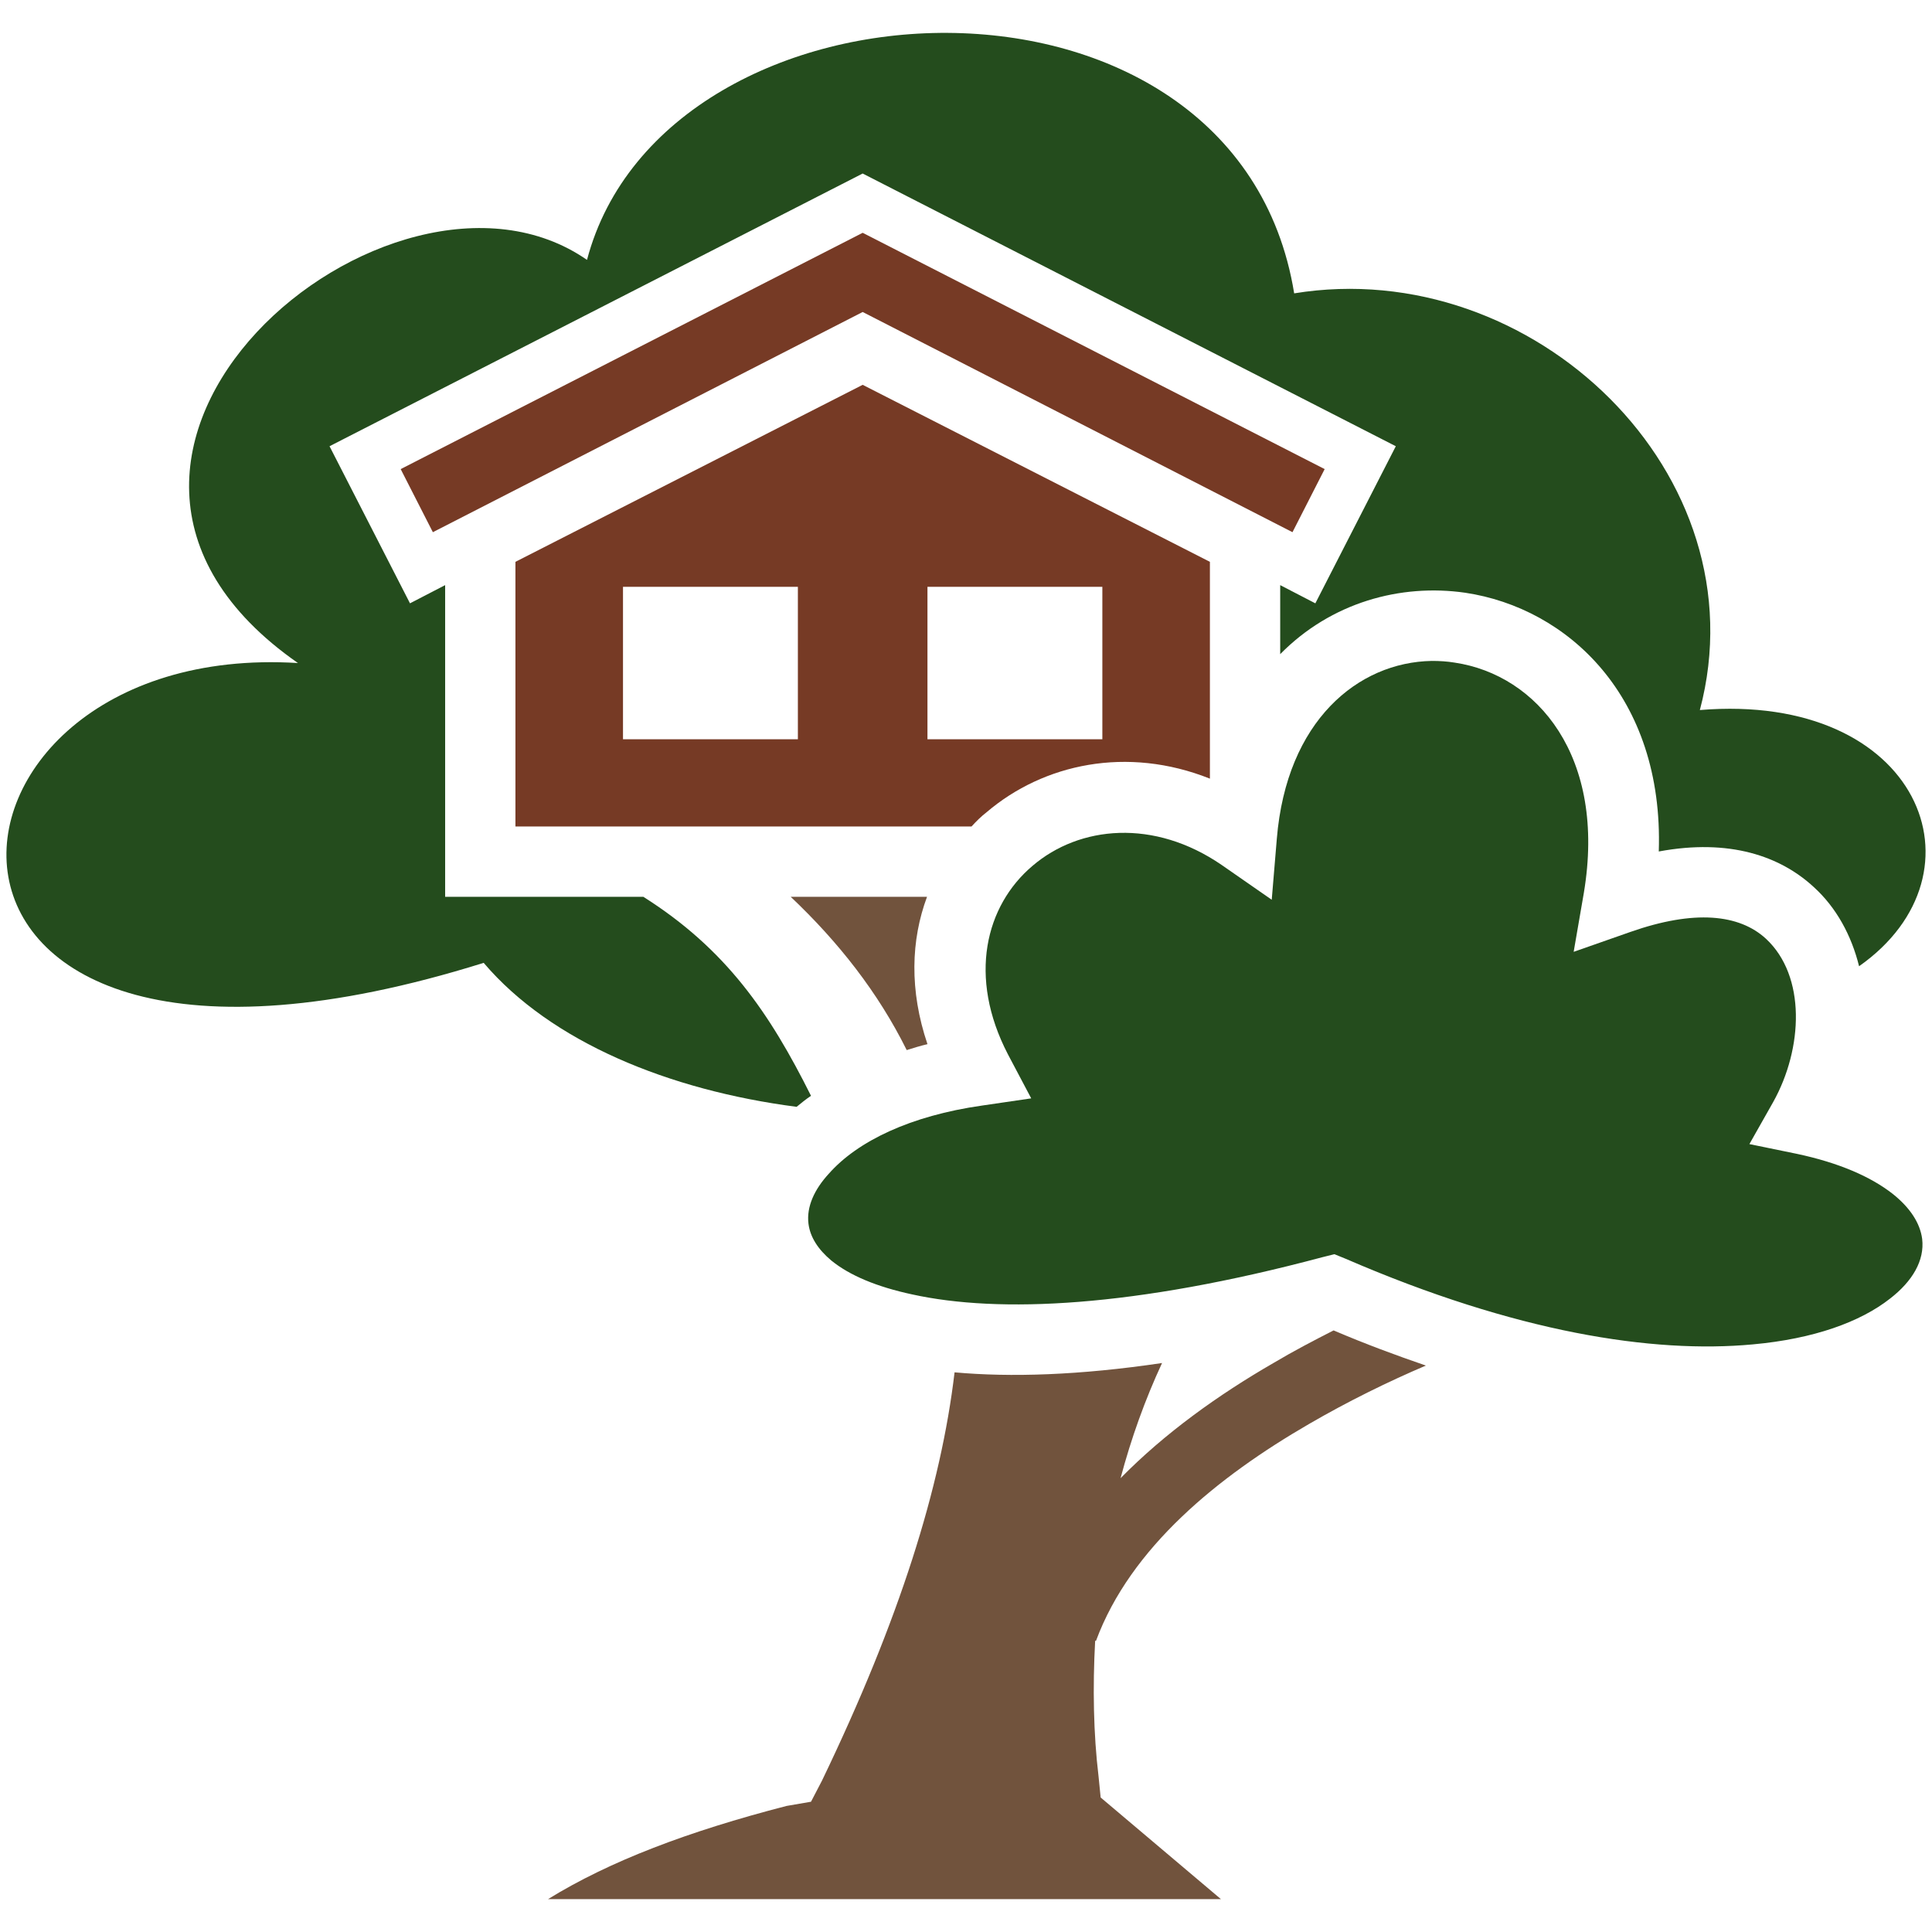
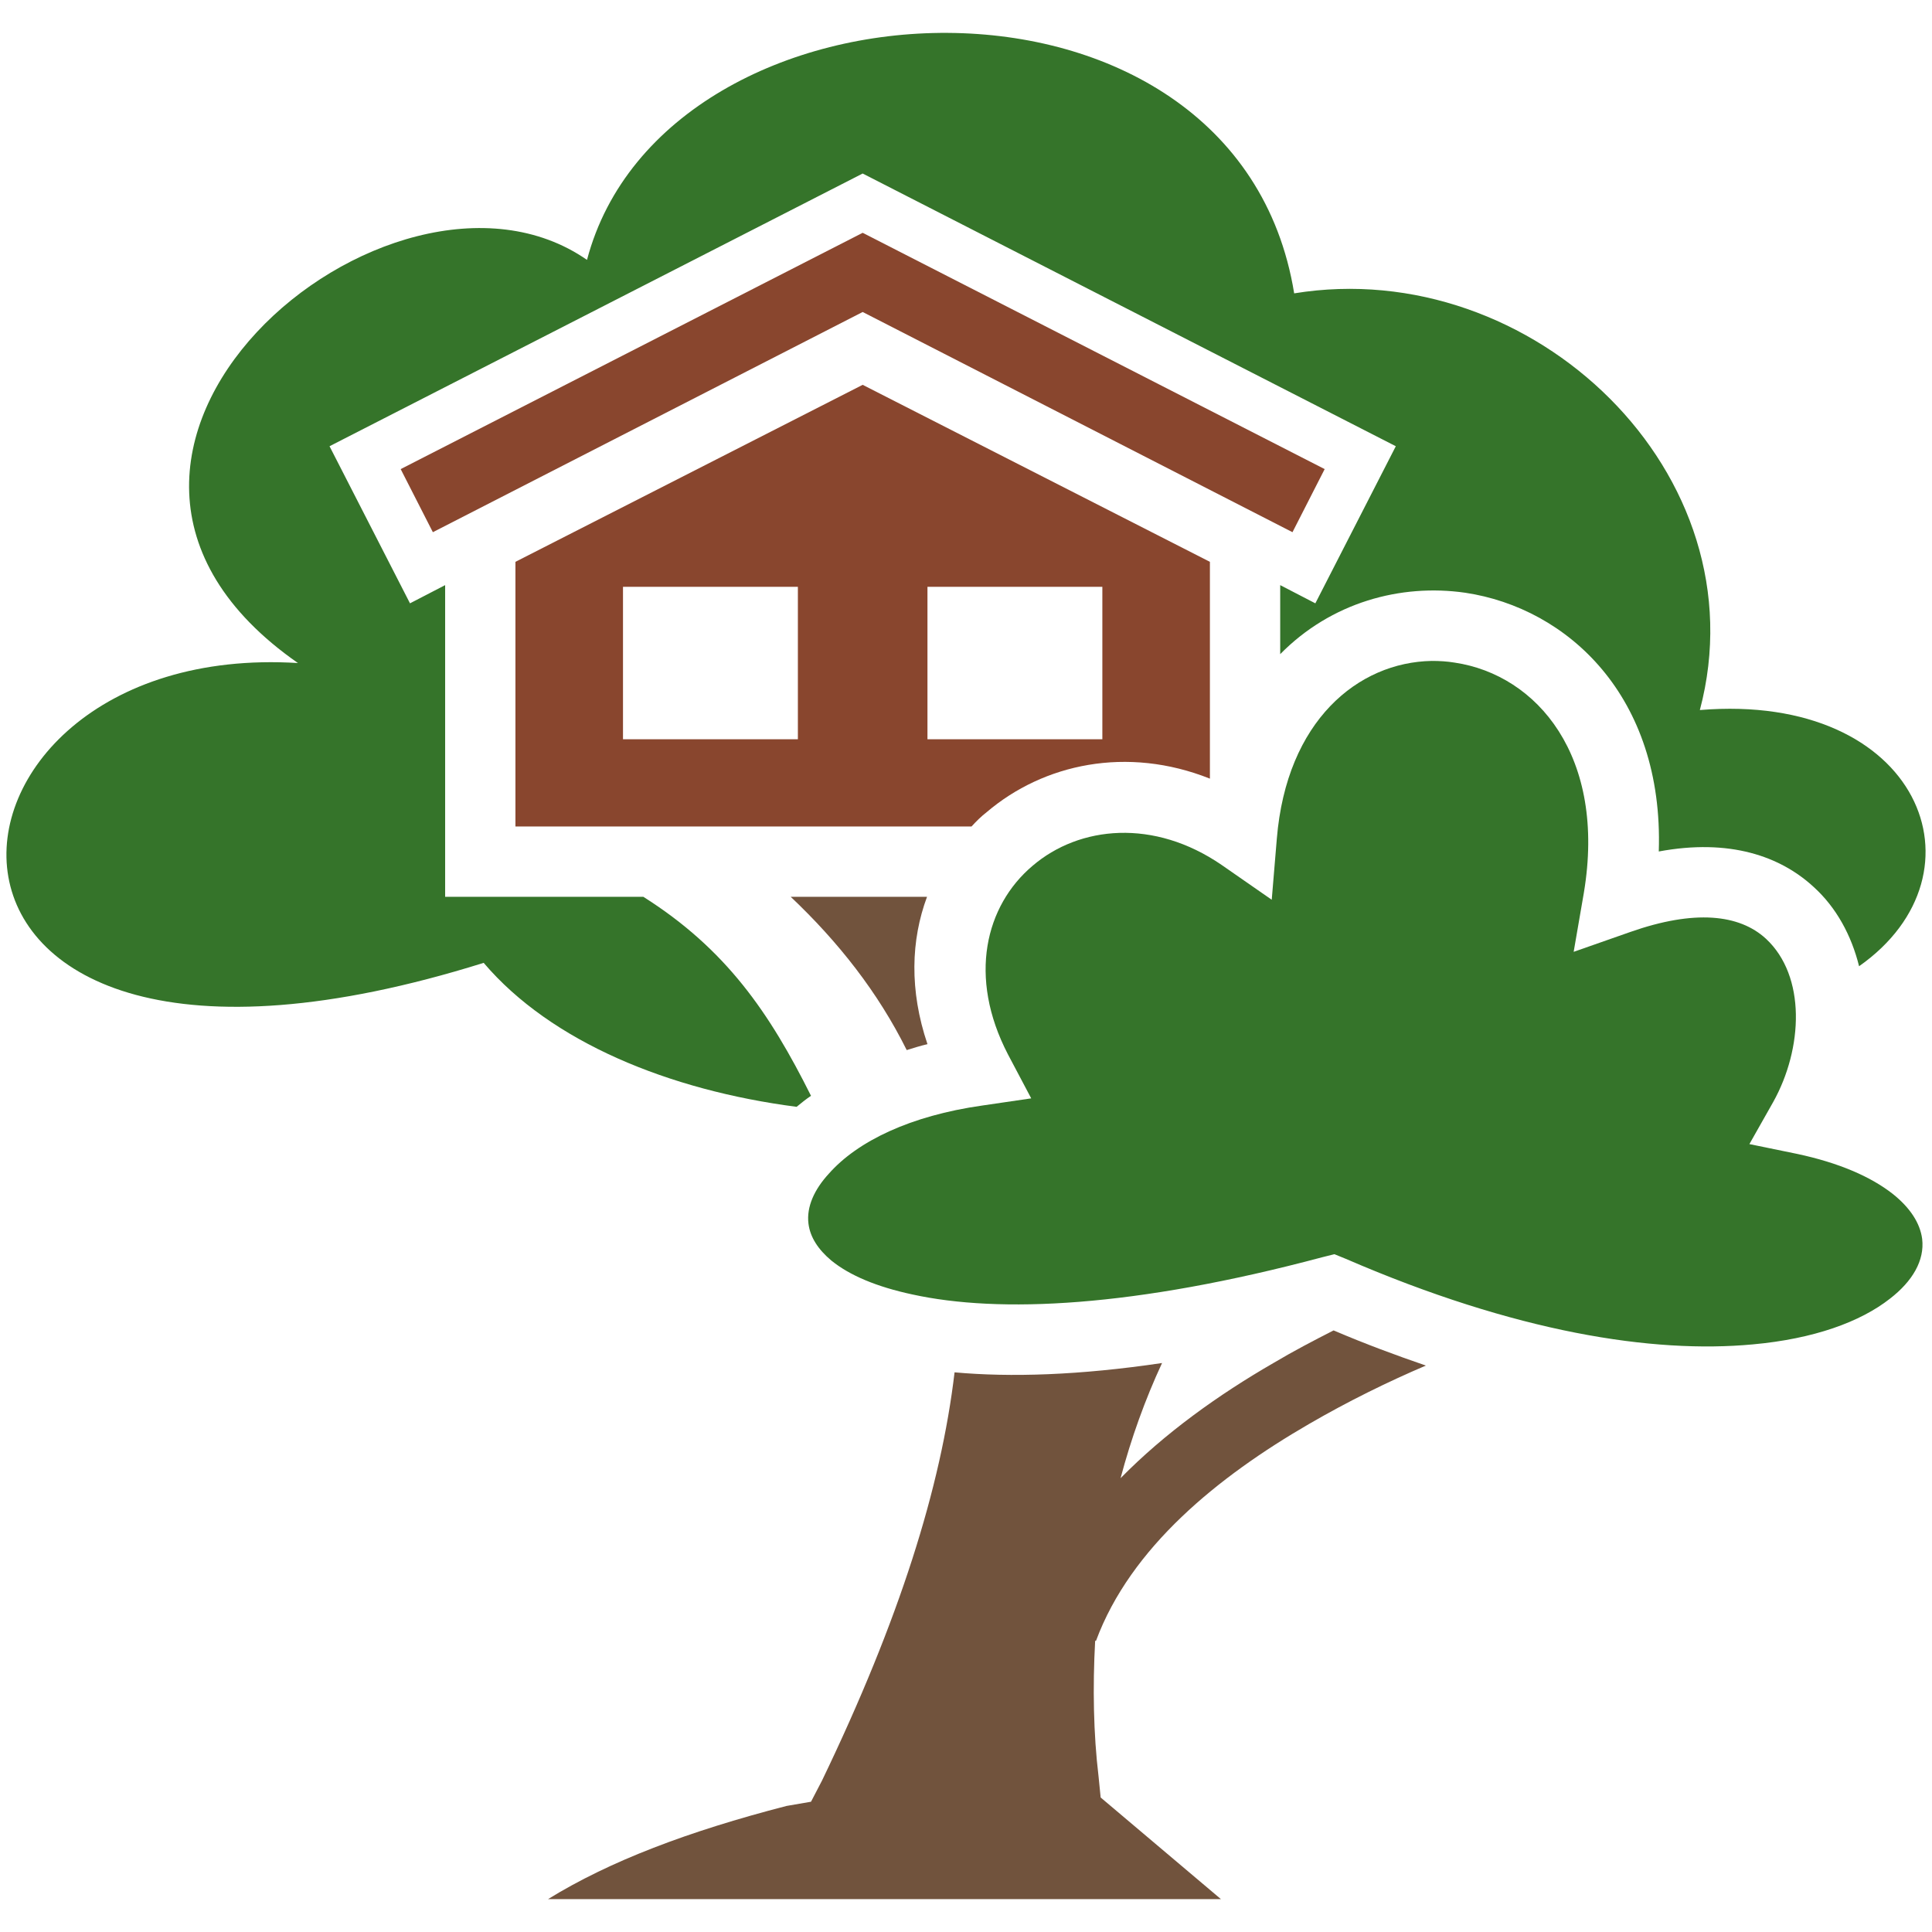
<svg xmlns="http://www.w3.org/2000/svg" id="e4MHBTFfVAc1" viewBox="0 0 512 512" shape-rendering="geometricPrecision" text-rendering="geometricPrecision">
  <g transform="matrix(1.122214 0 0 1.122214-24.89095-35.37599)">
-     <path fill="#244C1D" d="M246,39.29C208.3,39.05,170,58,160.8,92.9c-46.2-32.1-139.01,45.9-68.26,95.2-93.627-5.8-103.35,116.9,43.86,70.8c15.9,18.7,43.8,30.1,73.9,34c1.1-.9,2.2-1.8,3.4-2.6-9.8-19.6-20-34.6-39.6-47h-46.8v-73.6L119,174l-19-37.1L225.9,72.5l125.9,64.4-19,37.1-8.3-4.3v16.3c12-12.2,28.4-16.7,43.7-14.5c24.1,3.6,46.9,24.4,45.7,61.1c16.7-3.1,28.7,1.1,36.6,8.4c5.3,4.8,8.9,11.4,10.7,18.7c31.3-22,14.3-64.8-37.6-60.5c14.8-55.7-39.5-107.6-95.8-98.4-6.8-41.85-44-61.28-81.8-61.51Z" />
-     <path fill="#244C1D" d="M360.3,187.6c-17.4.3-34.3,14.1-36.6,42L322.5,244l-11.8-8.2c-16-11-33.6-9.3-44.7.2-11.1,9.4-15.3,26.2-5.8,44.5l5.5,10.4-11.6,1.7c-16.9,2.4-29.4,8.4-36.2,16.1-3.4,3.7-5.3,7.8-4.8,11.8.4,3.2,2.3,6.1,5.4,8.7c4.3,3.5,10.7,6.2,19.1,8c20.5,4.5,52.3,3.1,96.9-8.8l2.8-.7l2.7,1.1c40.2,17.4,72.5,22.4,96.1,20.2c14.4-1.3,25.4-5.3,32.4-10.8c5.3-4.1,8.2-9,7.6-14.1-.5-3.8-2.9-7.4-6.9-10.6-5.2-4.1-12.8-7.4-22.7-9.5l-11.2-2.3l5.6-9.9c7.1-12.7,7.8-29.8-1.7-38.6-6.3-5.8-16.9-6.9-32-1.6l-13.4,4.7l2.4-13.9c5.4-32.2-11-51.5-30.5-54.4-1.8-.3-3.6-.4-5.4-.4Z" />
+     <path fill="#35742a" d="M246,39.29C208.3,39.05,170,58,160.8,92.9c-46.2-32.1-139.01,45.9-68.26,95.2-93.627-5.8-103.35,116.9,43.86,70.8c15.9,18.7,43.8,30.1,73.9,34c1.1-.9,2.2-1.8,3.4-2.6-9.8-19.6-20-34.6-39.6-47h-46.8v-73.6L119,174l-19-37.1L225.9,72.5l125.9,64.4-19,37.1-8.3-4.3v16.3c12-12.2,28.4-16.7,43.7-14.5c24.1,3.6,46.9,24.4,45.7,61.1c16.7-3.1,28.7,1.1,36.6,8.4c5.3,4.8,8.9,11.4,10.7,18.7c31.3-22,14.3-64.8-37.6-60.5c14.8-55.7-39.5-107.6-95.8-98.4-6.8-41.85-44-61.28-81.8-61.51Z" />
+     <path fill="#35742a" d="M360.3,187.6c-17.4.3-34.3,14.1-36.6,42L322.5,244l-11.8-8.2c-16-11-33.6-9.3-44.7.2-11.1,9.4-15.3,26.2-5.8,44.5l5.5,10.4-11.6,1.7c-16.9,2.4-29.4,8.4-36.2,16.1-3.4,3.7-5.3,7.8-4.8,11.8.4,3.2,2.3,6.1,5.4,8.7c4.3,3.5,10.7,6.2,19.1,8c20.5,4.5,52.3,3.1,96.9-8.8l2.8-.7l2.7,1.1c40.2,17.4,72.5,22.4,96.1,20.2c14.4-1.3,25.4-5.3,32.4-10.8c5.3-4.1,8.2-9,7.6-14.1-.5-3.8-2.9-7.4-6.9-10.6-5.2-4.1-12.8-7.4-22.7-9.5l-11.2-2.3l5.6-9.9c7.1-12.7,7.8-29.8-1.7-38.6-6.3-5.8-16.9-6.9-32-1.6l-13.4,4.7l2.4-13.9c5.4-32.2-11-51.5-30.5-54.4-1.8-.3-3.6-.4-5.4-.4Z" />
  </g>
  <g transform="matrix(1.122214 0 0 1.122214-24.89095-35.37599)">
-     <path fill="#763A25" d="M225.9,86.5L116.8,142.3l7.6,14.9l101.5-52l101.5,52l7.6-14.9L225.9,86.5Zm0,35.9l-82,41.8v62.5h107.7c1.1-1.2,2.3-2.4,3.6-3.4c13.4-11.4,33.1-15.7,52.7-7.9v-51.2l-82-41.8Zm-56.6,47.7h41.3v36h-41.3v-36Zm71.9,0h41.3v36h-41.3v-36Z" />
+     <path fill="#89462e" d="M225.9,86.5L116.8,142.3l7.6,14.9l101.5-52l101.5,52l7.6-14.9L225.9,86.5Zm0,35.9l-82,41.8v62.5h107.7c1.1-1.2,2.3-2.4,3.6-3.4c13.4-11.4,33.1-15.7,52.7-7.9v-51.2l-82-41.8Zm-56.6,47.7h41.3v36h-41.3v-36Zm71.9,0h41.3v36h-41.3v-36Z" />
    <path fill="#71533D" d="M208.9,243.3c11.2,10.6,20.6,22.5,27.4,36.2c1.6-.5,3.2-1,4.9-1.4-4.3-12.7-3.9-24.6-.1-34.8h-32.2ZM337.1,345.7c-4.7,2.4-9.5,4.9-14.2,7.7-13,7.5-25.7,16.6-36.1,27.2c2.5-9.4,5.8-18.6,9.8-27.2-19.5,2.9-35.8,3.4-49,2.2-3.2,27.1-13,58.4-31.3,96.4l-2.6,5-5.8,1c-23.2,6-41.7,13-56.3,22h158.9l-28.4-24-.5-5c-1.2-10-1.4-21-.8-32h.2c8.2-22.1,28.9-38.8,50.3-51.2c9.3-5.4,18.7-10,27.6-13.8-7-2.4-14.3-5.1-21.8-8.3Z" />
  </g>
</svg>
